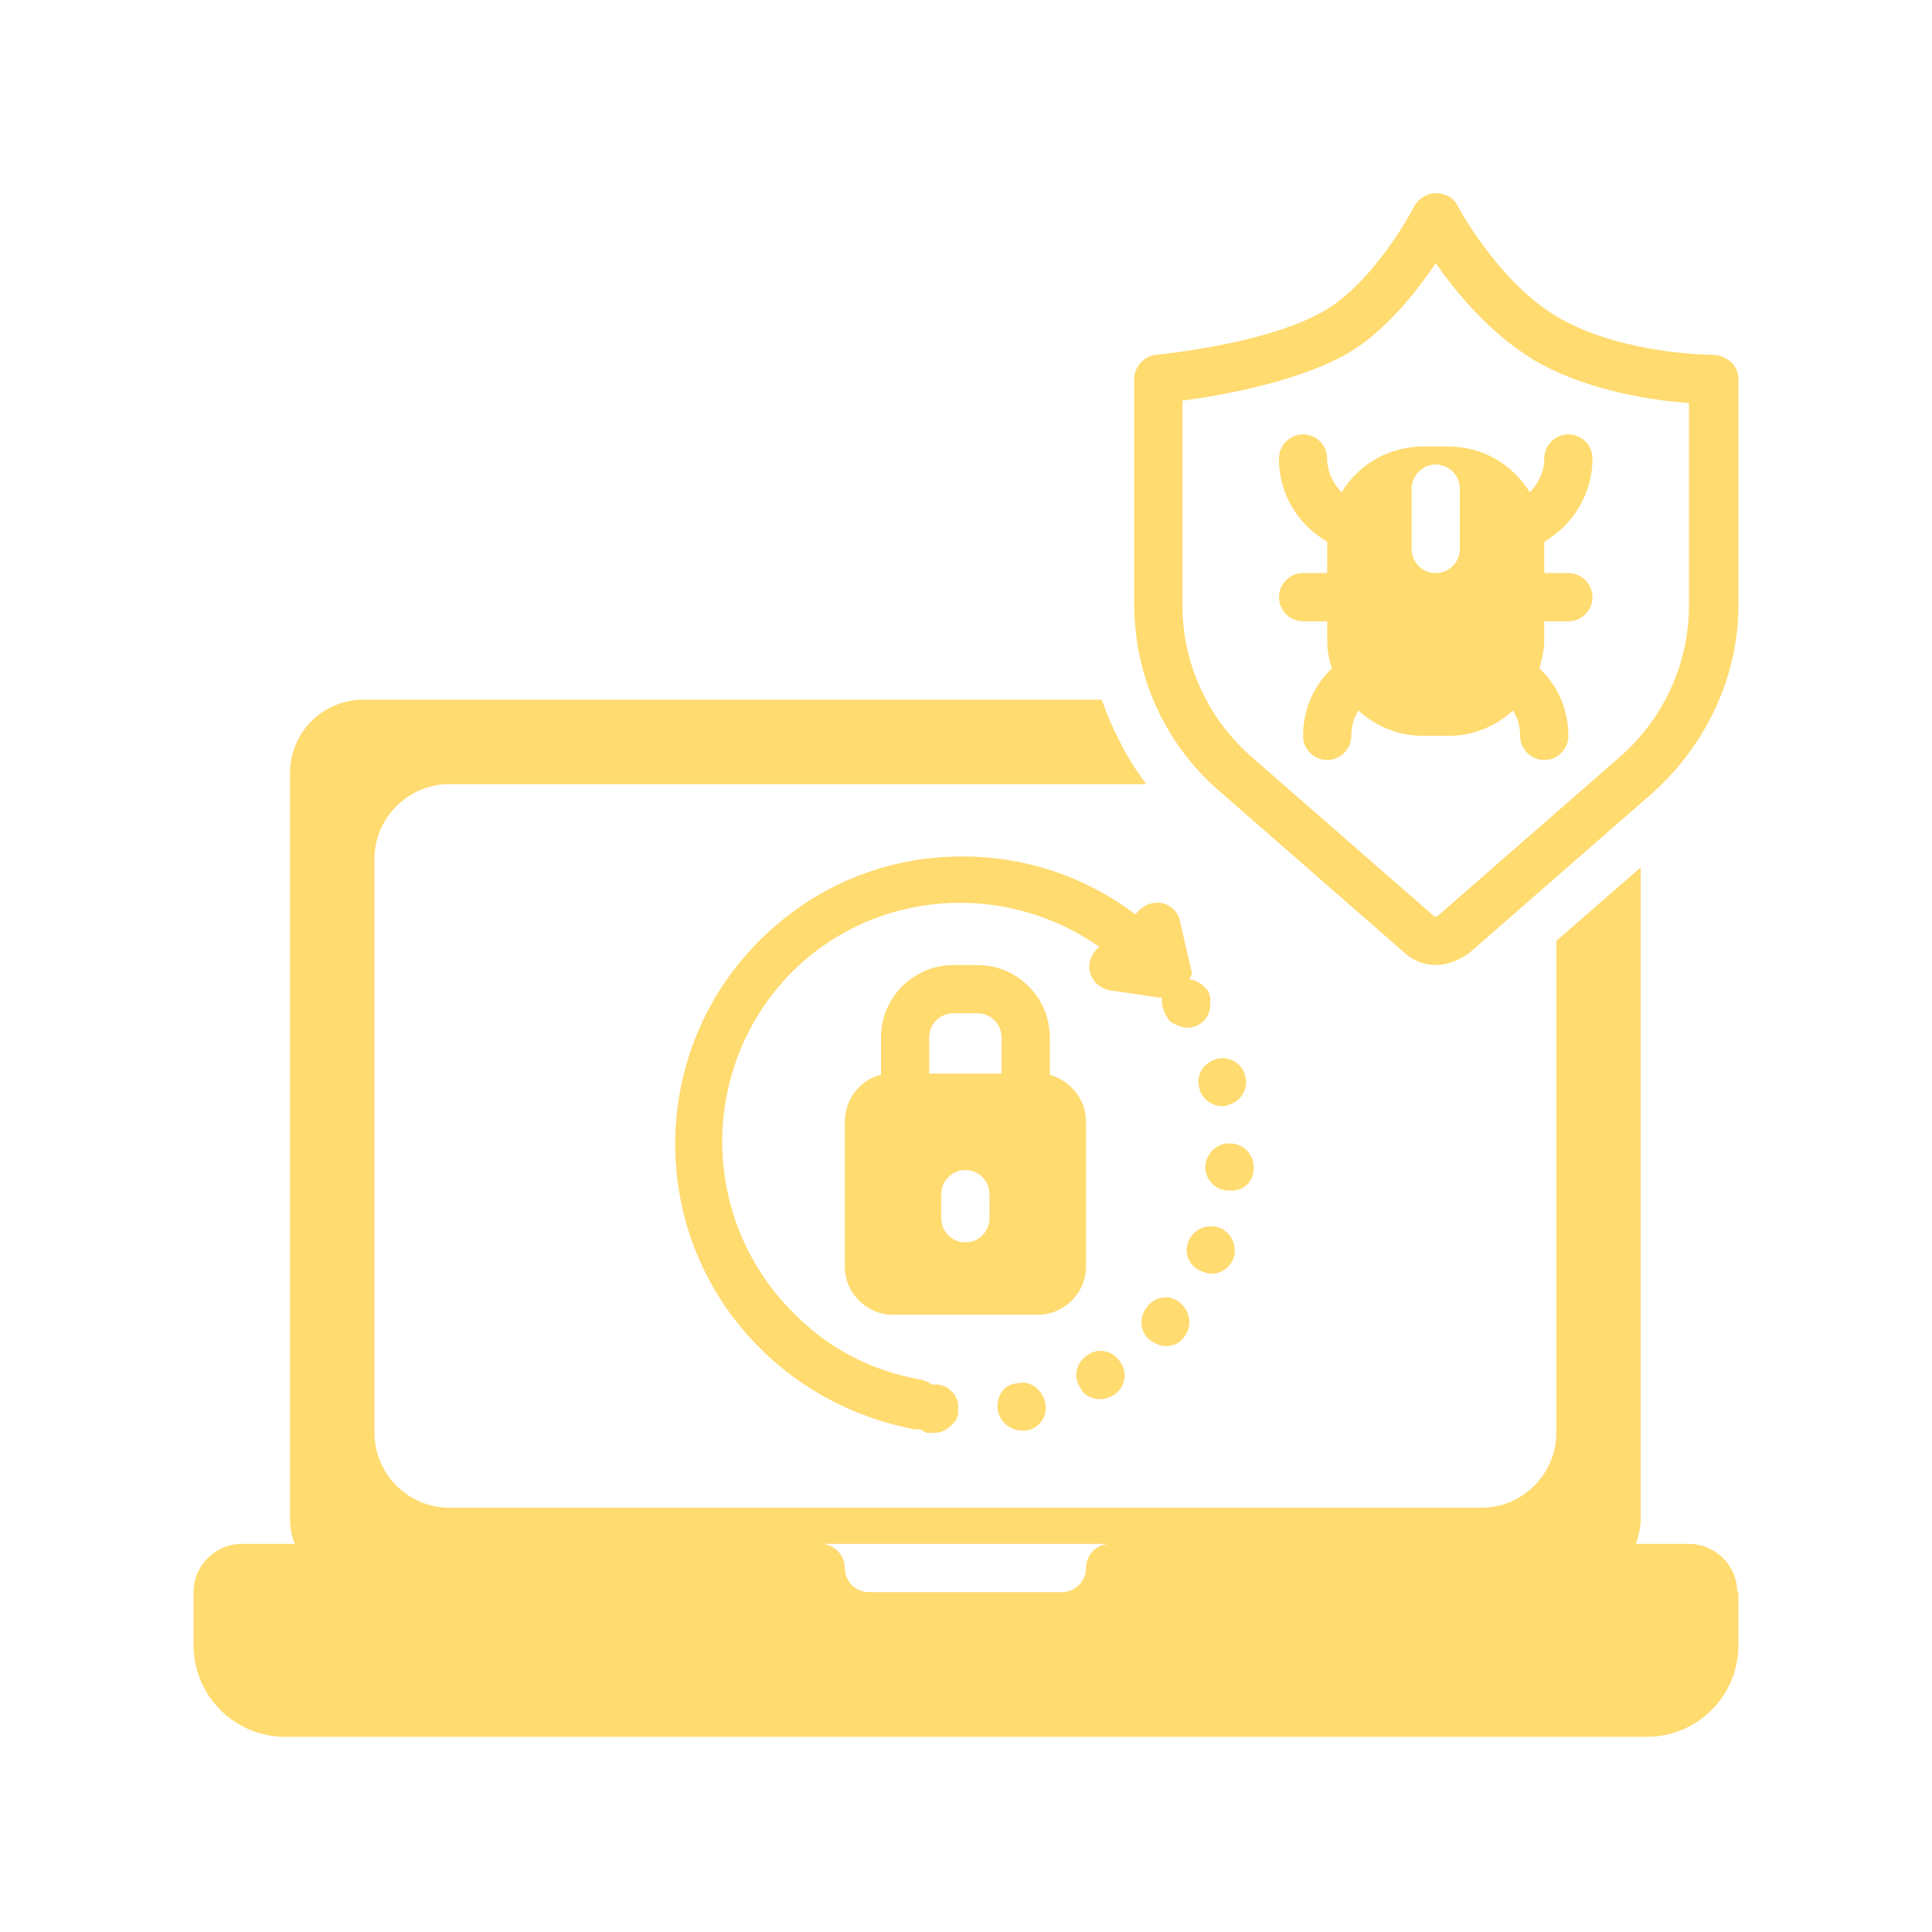
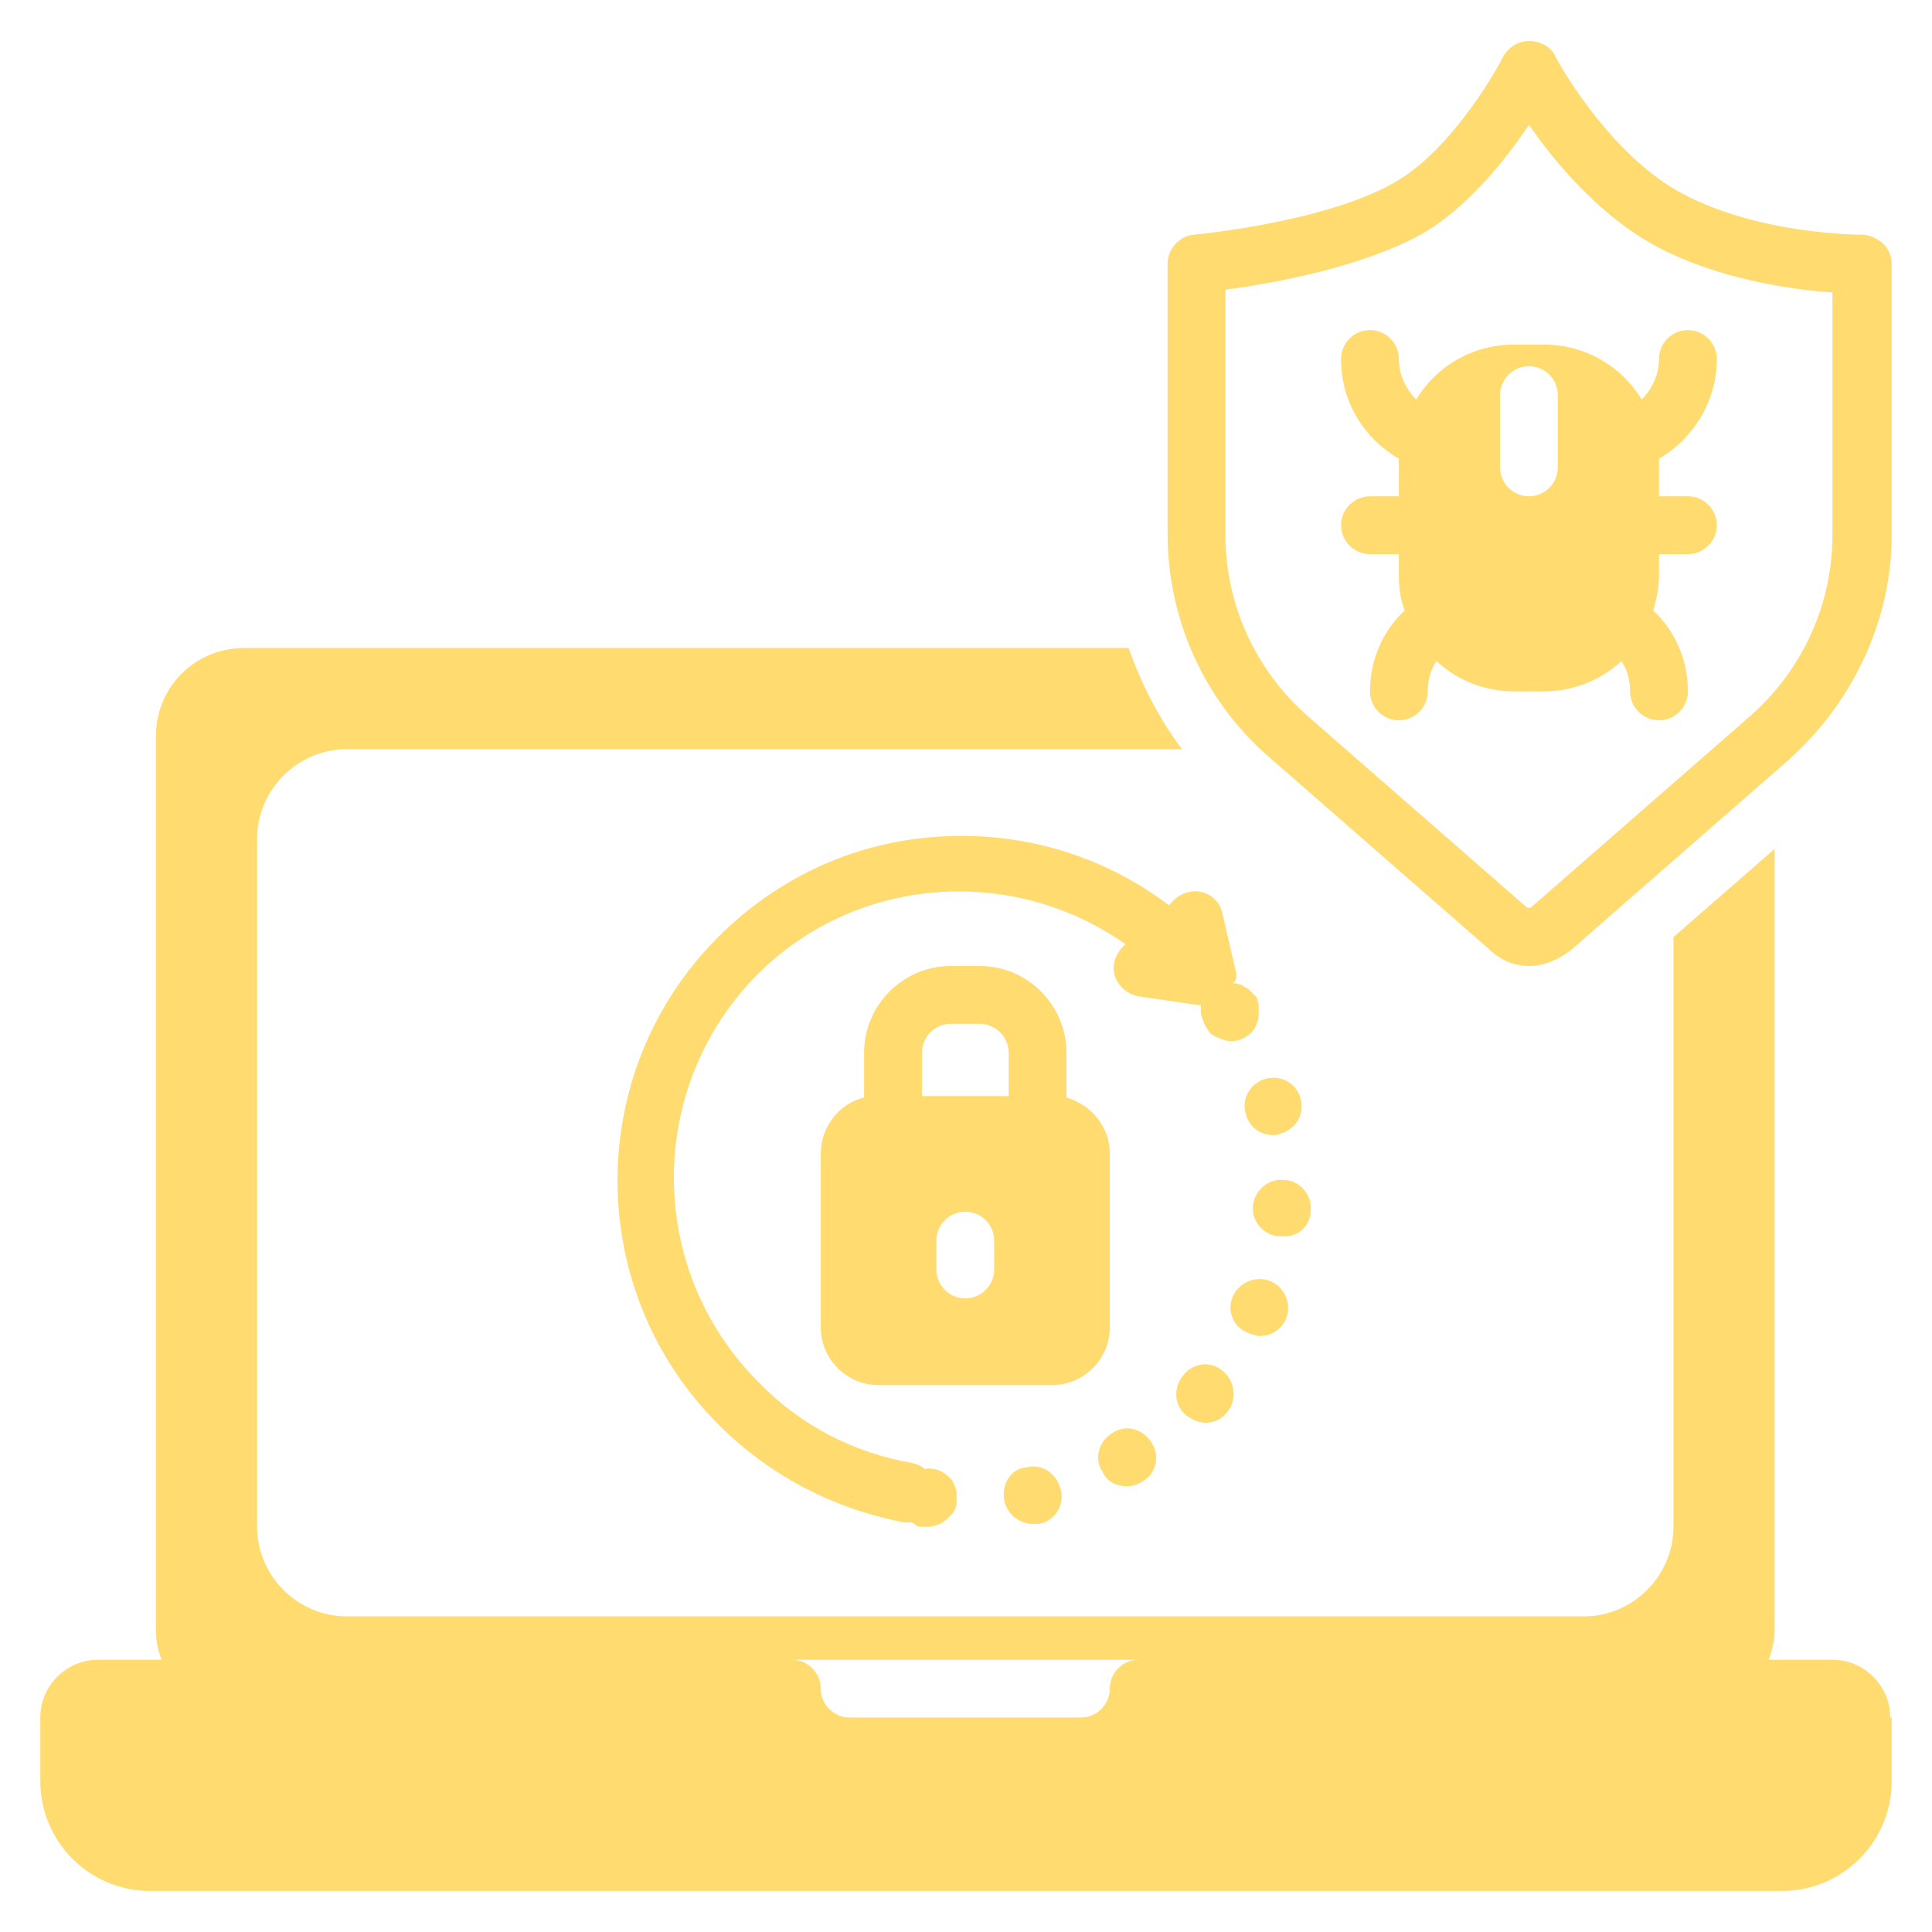
<svg xmlns="http://www.w3.org/2000/svg" width="1080" zoomAndPan="magnify" viewBox="0 0 810 810" height="1080" preserveAspectRatio="xMidYMid meet" version="1.0">
  <defs>
-     <clipPath id="5c05f22a04">
-       <path d="M 81 293 L 729 293 L 729 728.25 L 81 728.25 Z M 81 293 " clip-rule="nonzero" />
+     <clipPath id="a9d9bd2c8d">
+       <path d="M 16.715 271 L 792.965 271 L 792.965 792.699 L 16.715 792.699 Z M 16.715 271 " clip-rule="nonzero" />
+     </clipPath>
+     <clipPath id="10e20312cd">
+       <path d="M 489 17.199 L 792.965 17.199 L 792.965 405 L 489 405 Z M 489 17.199 " clip-rule="nonzero" />
    </clipPath>
  </defs>
-   <g clip-path="url(#5c05f22a04)">
-     <path fill="#ffdb70" d="M 728.336 667.508 C 728.336 656.383 719.234 647.281 708.113 647.281 L 685.867 647.281 C 686.879 644.25 687.887 640.711 687.887 636.664 L 687.887 363.637 L 652.496 394.477 L 652.496 600.766 C 652.496 617.957 638.34 632.113 621.148 632.113 L 188.348 632.113 C 171.156 632.113 157 617.957 157 600.766 L 157 360.098 C 157 342.906 171.156 328.75 188.348 328.75 L 480.59 328.75 C 472.5 318.129 466.43 305.996 461.883 293.355 L 152.449 293.355 C 135.258 293.355 121.605 307.008 121.605 324.199 L 121.605 636.664 C 121.605 640.203 122.113 643.742 123.629 647.281 L 101.383 647.281 C 90.258 647.281 81.156 656.383 81.156 667.508 L 81.156 689.754 C 81.156 710.988 98.348 728.18 119.582 728.18 L 690.418 728.18 C 711.652 728.18 728.844 710.988 728.844 689.754 L 728.844 667.508 Z M 455.309 657.395 C 455.309 662.957 450.758 667.508 445.195 667.508 L 364.297 667.508 C 358.738 667.508 354.188 662.957 354.188 657.395 C 354.188 651.832 349.637 647.281 344.074 647.281 L 465.422 647.281 C 459.859 647.281 455.309 651.832 455.309 657.395 Z M 455.309 657.395 " fill-opacity="1" fill-rule="nonzero" />
+   <g clip-path="url(#a9d9bd2c8d)">
+     <path fill="#ffdb70" d="M 792.492 720.082 C 792.492 706.75 781.586 695.844 768.254 695.844 L 741.594 695.844 C 742.805 692.207 744.016 687.969 744.016 683.121 L 744.016 355.914 L 701.602 392.879 L 701.602 640.098 C 701.602 660.699 684.637 677.664 664.035 677.664 L 145.355 677.664 C 124.754 677.664 107.789 660.699 107.789 640.098 L 107.789 351.676 C 107.789 331.074 124.754 314.105 145.355 314.105 L 495.586 314.105 C 485.891 301.383 478.617 286.84 473.164 271.691 L 102.332 271.691 C 81.73 271.691 65.371 288.051 65.371 308.652 L 65.371 683.121 C 65.371 687.359 65.977 691.602 67.797 695.844 L 41.133 695.844 C 27.805 695.844 16.898 706.75 16.898 720.082 L 16.898 746.742 C 16.898 772.191 37.5 792.793 62.949 792.793 L 747.047 792.793 C 772.496 792.793 793.098 772.191 793.098 746.742 L 793.098 720.082 Z M 465.289 707.961 C 465.289 714.629 459.836 720.082 453.168 720.082 L 356.219 720.082 C 349.555 720.082 344.102 714.629 344.102 707.961 C 344.102 701.297 338.648 695.844 331.98 695.844 L 477.406 695.844 C 470.742 695.844 465.289 701.297 465.289 707.961 Z M 465.289 707.961 " fill-opacity="1" fill-rule="nonzero" />
  </g>
-   <path fill="#ffdb70" d="M 461.375 586.609 C 462.891 586.609 464.914 586.105 466.43 585.094 C 471.488 582.562 473.004 575.992 469.973 571.441 C 466.938 566.383 460.871 564.867 456.32 567.902 C 451.262 570.934 449.746 577.004 452.781 581.555 C 454.297 585.094 457.836 586.609 461.375 586.609 Z M 461.375 586.609 " fill-opacity="1" fill-rule="nonzero" />
-   <path fill="#ffdb70" d="M 481.094 547.676 C 477.555 551.723 477.555 558.297 482.105 561.836 C 484.129 563.352 486.656 564.363 488.68 564.363 C 491.711 564.363 494.238 563.352 496.262 560.824 C 499.801 556.777 499.297 550.207 495.25 546.668 C 491.207 542.621 484.633 543.125 481.094 547.676 Z M 481.094 547.676 " fill-opacity="1" fill-rule="nonzero" />
-   <path fill="#ffdb70" d="M 525.586 490.039 C 526.094 484.477 521.543 479.422 515.98 479.422 C 510.418 478.914 505.867 483.465 505.363 488.52 C 504.859 494.082 509.41 499.141 514.969 499.141 C 514.969 499.141 515.477 499.141 515.477 499.141 C 521.039 499.645 525.586 495.598 525.586 490.039 Z M 525.586 490.039 " fill-opacity="1" fill-rule="nonzero" />
-   <path fill="#ffdb70" d="M 418.398 591.664 C 419.41 596.215 423.453 599.754 428.512 599.754 C 429.016 599.754 430.027 599.754 430.535 599.754 C 436.094 598.742 439.633 593.184 438.117 587.621 C 436.602 582.059 431.543 578.52 425.984 580.035 C 420.422 580.543 417.387 586.105 418.398 591.664 Z M 418.398 591.664 " fill-opacity="1" fill-rule="nonzero" />
-   <path fill="#ffdb70" d="M 503.848 533.016 C 505.363 533.52 506.375 534.027 507.891 534.027 C 511.938 534.027 515.477 531.496 516.992 527.957 C 519.016 522.902 516.488 516.836 511.43 514.812 C 506.375 512.789 500.309 515.316 498.285 520.375 C 496.262 524.926 498.285 530.992 503.848 533.016 Z M 503.848 533.016 " fill-opacity="1" fill-rule="nonzero" />
-   <path fill="#ffdb70" d="M 509.914 444.027 C 504.352 445.543 501.32 451.105 502.836 456.16 C 503.848 460.711 507.891 463.746 512.441 463.746 C 513.453 463.746 513.957 463.746 514.969 463.242 C 520.531 461.723 523.566 456.16 522.047 451.105 C 521.039 446.051 515.477 442.512 509.914 444.027 Z M 509.914 444.027 " fill-opacity="1" fill-rule="nonzero" />
-   <path fill="#ffdb70" d="M 499.297 406.105 L 494.746 386.387 C 493.734 380.828 488.172 377.285 482.609 378.805 C 480.082 379.309 477.555 381.332 476.039 383.355 C 455.309 367.68 430.027 359.086 403.734 359.086 C 403.734 359.086 403.23 359.086 403.23 359.086 C 370.871 359.086 341.039 371.727 318.289 394.477 C 271.266 441.5 271.266 518.352 318.793 565.375 C 336.488 583.07 359.242 594.699 383.512 599.25 C 384.016 599.25 384.523 599.25 385.027 599.25 C 385.535 599.25 386.039 599.25 386.039 599.25 C 386.547 599.754 387.051 599.754 387.555 600.262 C 388.062 600.766 389.074 600.766 389.578 600.766 C 390.086 600.766 391.094 600.766 391.602 600.766 C 394.129 600.766 396.656 599.754 398.68 597.734 C 399.184 597.227 399.691 596.723 400.195 596.215 C 400.703 595.711 400.703 595.203 401.207 594.699 C 401.207 594.191 401.715 593.184 401.715 592.676 C 401.715 592.172 401.715 591.16 401.715 590.652 C 401.715 590.148 401.715 589.137 401.715 588.633 C 401.715 588.125 401.207 587.113 401.207 586.609 C 400.703 586.102 400.703 585.598 400.195 584.586 C 399.691 584.082 399.184 583.574 398.68 583.07 C 396.656 581.047 393.625 580.035 390.59 580.543 C 389.578 579.531 388.062 579.023 386.547 578.52 C 365.816 574.98 347.109 565.375 332.445 550.207 C 293.008 510.77 293.008 447.062 331.938 407.625 C 366.828 372.738 421.434 369.195 460.871 397.004 C 458.848 398.523 457.332 401.051 456.824 403.578 C 455.812 409.141 459.859 414.195 465.422 415.207 L 486.148 418.242 C 486.656 418.242 486.656 418.242 487.16 418.242 C 487.16 418.746 487.16 419.758 487.16 420.262 C 487.16 421.781 487.668 422.793 488.172 424.309 C 488.68 425.824 489.688 426.836 490.195 427.848 C 491.207 428.859 492.219 429.363 493.734 429.871 C 494.746 430.375 496.262 430.883 497.777 430.883 C 500.309 430.883 502.836 429.871 504.859 427.848 C 505.867 426.836 506.375 425.824 506.879 424.309 C 507.387 423.297 507.387 421.781 507.387 420.262 C 507.387 419.758 507.387 418.746 507.387 418.242 C 507.387 417.734 506.879 416.723 506.879 416.219 C 506.879 415.715 506.375 415.207 505.867 414.703 C 505.363 414.195 504.859 413.691 504.352 413.184 C 503.848 412.68 503.34 412.172 502.836 412.172 C 502.328 411.668 501.824 411.668 501.32 411.164 C 500.812 411.164 499.801 410.656 499.297 410.656 C 498.789 410.656 498.789 410.656 498.285 410.656 C 499.801 409.645 499.801 407.625 499.297 406.105 Z M 499.297 406.105 " fill-opacity="1" fill-rule="nonzero" />
-   <path fill="#ffdb70" d="M 455.309 530.992 L 455.309 470.32 C 455.309 460.711 448.734 453.129 440.141 450.602 L 440.141 434.926 C 440.141 418.242 426.488 404.59 409.805 404.59 L 399.691 404.59 C 383.008 404.59 369.355 418.242 369.355 434.926 L 369.355 450.602 C 360.758 452.621 354.188 460.711 354.188 470.32 L 354.188 530.992 C 354.188 542.117 363.289 551.215 374.41 551.215 L 435.082 551.215 C 446.207 551.215 455.309 542.117 455.309 530.992 Z M 389.578 434.926 C 389.578 429.363 394.129 424.812 399.691 424.812 L 409.805 424.812 C 415.363 424.812 419.914 429.363 419.914 434.926 L 419.914 450.094 L 389.578 450.094 Z M 414.859 510.77 C 414.859 516.328 410.309 520.879 404.746 520.879 C 399.184 520.879 394.637 516.328 394.637 510.77 L 394.637 500.656 C 394.637 495.094 399.184 490.543 404.746 490.543 C 410.309 490.543 414.859 495.094 414.859 500.656 Z M 414.859 510.77 " fill-opacity="1" fill-rule="nonzero" />
-   <path fill="#ffdb70" d="M 718.227 148.75 C 717.719 148.75 682.832 148.75 656.035 134.594 C 629.742 120.941 611.035 86.562 611.035 86.055 C 609.52 83.023 605.98 81 601.934 81 C 598.395 81 594.855 83.023 592.832 86.562 C 592.832 87.066 575.645 119.426 553.902 131.055 C 529.129 144.707 484.633 148.75 484.633 148.75 C 479.578 149.258 475.531 153.809 475.531 158.863 L 475.531 253.414 C 475.531 283.75 488.68 312.57 511.938 332.289 L 587.777 398.523 C 591.824 402.566 596.879 404.59 601.934 404.59 C 606.992 404.59 612.047 402.566 616.598 399.027 L 692.438 332.793 C 715.191 312.57 728.844 283.75 728.844 253.918 L 728.844 158.863 C 728.844 156.336 727.832 153.809 725.809 151.785 C 723.281 149.762 720.754 148.75 718.227 148.75 Z M 708.113 253.918 C 708.113 278.188 697.496 301.445 678.789 317.625 L 602.945 383.859 C 602.441 384.367 601.43 384.367 600.922 383.859 L 525.082 317.625 C 506.375 301.445 495.758 278.188 495.758 253.918 L 495.758 167.965 C 511.43 165.941 542.777 160.379 564.016 148.75 C 580.195 139.652 593.844 122.461 601.934 110.324 C 611.035 123.473 626.711 142.18 646.43 152.797 C 668.168 164.426 693.957 167.965 708.113 168.977 Z M 708.113 253.918 " fill-opacity="1" fill-rule="nonzero" />
-   <path fill="#ffdb70" d="M 606.992 187.18 L 596.879 187.18 C 582.215 187.18 569.574 194.762 562.496 206.391 C 558.957 202.852 556.43 197.797 556.43 192.234 C 556.43 186.672 551.879 182.121 546.316 182.121 C 540.758 182.121 536.207 186.672 536.207 192.234 C 536.207 207.402 544.297 220.043 556.43 227.121 C 556.43 227.121 556.43 227.625 556.43 227.625 L 556.43 240.266 L 546.316 240.266 C 540.758 240.266 536.207 244.816 536.207 250.379 C 536.207 255.941 540.758 260.492 546.316 260.492 L 556.43 260.492 L 556.43 268.074 C 556.43 272.121 556.934 276.164 558.453 280.211 C 550.867 287.289 546.316 297.402 546.316 308.523 C 546.316 314.086 550.867 318.637 556.43 318.637 C 561.992 318.637 566.543 314.086 566.543 308.523 C 566.543 304.48 567.555 300.941 569.574 297.906 C 576.652 304.48 586.262 308.523 596.879 308.523 L 606.992 308.523 C 617.609 308.523 627.215 304.48 634.293 297.906 C 636.316 300.941 637.328 304.48 637.328 308.523 C 637.328 314.086 641.879 318.637 647.441 318.637 C 653 318.637 657.551 314.086 657.551 308.523 C 657.551 297.402 653 287.289 645.418 280.211 C 646.43 276.672 647.441 272.625 647.441 268.074 L 647.441 260.492 L 657.551 260.492 C 663.113 260.492 667.664 255.941 667.664 250.379 C 667.664 244.816 663.113 240.266 657.551 240.266 L 647.441 240.266 L 647.441 227.625 C 647.441 227.625 647.441 227.121 647.441 227.121 C 659.574 220.043 667.664 206.898 667.664 192.234 C 667.664 186.672 663.113 182.121 657.551 182.121 C 651.988 182.121 647.441 186.672 647.441 192.234 C 647.441 197.797 644.91 202.852 641.371 206.391 C 634.293 194.762 621.652 187.18 606.992 187.18 Z M 612.047 230.156 C 612.047 235.715 607.496 240.266 601.934 240.266 C 596.371 240.266 591.824 235.715 591.824 230.156 L 591.824 204.875 C 591.824 199.312 596.371 194.762 601.934 194.762 C 607.496 194.762 612.047 199.312 612.047 204.875 Z M 612.047 230.156 " fill-opacity="1" fill-rule="nonzero" />
+   <path fill="#ffdb70" d="M 472.559 623.133 C 474.375 623.133 476.801 622.527 478.617 621.312 C 484.676 618.285 486.496 610.406 482.859 604.953 C 479.223 598.895 471.953 597.078 466.5 600.711 C 460.441 604.348 458.621 611.621 462.258 617.074 C 464.074 621.312 468.316 623.133 472.559 623.133 Z M 472.559 623.133 " fill-opacity="1" fill-rule="nonzero" />
+   <path fill="#ffdb70" d="M 496.191 576.477 C 491.949 581.324 491.949 589.199 497.402 593.441 C 499.824 595.258 502.855 596.473 505.277 596.473 C 508.914 596.473 511.945 595.258 514.367 592.23 C 518.609 587.383 518.004 579.504 513.156 575.262 C 508.309 570.414 500.434 571.023 496.191 576.477 Z M 496.191 576.477 " fill-opacity="1" fill-rule="nonzero" />
+   <path fill="#ffdb70" d="M 549.512 507.398 C 550.117 500.734 544.664 494.676 538 494.676 C 531.336 494.07 525.879 499.523 525.273 505.582 C 524.668 512.246 530.121 518.305 536.789 518.305 C 536.789 518.305 537.395 518.305 537.395 518.305 C 544.059 518.91 549.512 514.062 549.512 507.398 Z M 549.512 507.398 " fill-opacity="1" fill-rule="nonzero" />
+   <path fill="#ffdb70" d="M 421.055 629.191 C 422.266 634.645 427.113 638.887 433.172 638.887 C 433.777 638.887 434.992 638.887 435.598 638.887 C 442.262 637.676 446.504 631.008 444.688 624.344 C 442.867 617.68 436.809 613.438 430.145 615.254 C 423.477 615.859 419.844 622.527 421.055 629.191 Z M 421.055 629.191 " fill-opacity="1" fill-rule="nonzero" />
+   <path fill="#ffdb70" d="M 523.457 558.902 C 525.273 559.508 526.488 560.113 528.305 560.113 C 533.152 560.113 537.395 557.086 539.211 552.844 C 541.637 546.785 538.605 539.512 532.547 537.09 C 526.488 534.664 519.215 537.695 516.793 543.754 C 514.367 549.207 516.793 556.48 523.457 558.902 Z M 523.457 558.902 " fill-opacity="1" fill-rule="nonzero" />
+   <path fill="#ffdb70" d="M 530.727 452.258 C 524.062 454.078 520.426 460.742 522.246 466.801 C 523.457 472.254 528.305 475.891 533.758 475.891 C 534.969 475.891 535.574 475.891 536.789 475.285 C 543.453 473.465 547.09 466.801 545.27 460.742 C 544.059 454.684 537.395 450.441 530.727 452.258 Z M 530.727 452.258 " fill-opacity="1" fill-rule="nonzero" />
+   <path fill="#ffdb70" d="M 518.004 406.812 L 512.551 383.184 C 511.34 376.516 504.672 372.277 498.008 374.094 C 494.977 374.699 491.949 377.125 490.129 379.547 C 465.289 360.762 434.992 350.461 403.48 350.461 C 403.48 350.461 402.875 350.461 402.875 350.461 C 364.098 350.461 328.348 365.609 301.078 392.879 C 244.727 449.23 244.727 541.332 301.688 597.684 C 322.895 618.891 350.16 632.828 379.246 638.281 C 379.852 638.281 380.457 638.281 381.062 638.281 C 381.668 638.281 382.273 638.281 382.273 638.281 C 382.879 638.887 383.488 638.887 384.094 639.492 C 384.699 640.098 385.91 640.098 386.516 640.098 C 387.121 640.098 388.336 640.098 388.941 640.098 C 391.969 640.098 395 638.887 397.422 636.461 C 398.027 635.855 398.637 635.25 399.242 634.645 C 399.848 634.039 399.848 633.434 400.453 632.828 C 400.453 632.223 401.059 631.008 401.059 630.402 C 401.059 629.797 401.059 628.586 401.059 627.98 C 401.059 627.375 401.059 626.16 401.059 625.555 C 401.059 624.949 400.453 623.738 400.453 623.133 C 399.848 622.527 399.848 621.922 399.242 620.707 C 398.637 620.102 398.027 619.496 397.422 618.891 C 395 616.465 391.363 615.254 387.727 615.859 C 386.516 614.648 384.699 614.043 382.879 613.438 C 358.039 609.195 335.617 597.684 318.047 579.504 C 270.781 532.242 270.781 455.895 317.441 408.633 C 359.25 366.824 424.691 362.582 471.953 395.906 C 469.527 397.727 467.711 400.754 467.105 403.785 C 465.895 410.449 470.742 416.508 477.406 417.723 L 502.25 421.355 C 502.855 421.355 502.855 421.355 503.461 421.355 C 503.461 421.961 503.461 423.176 503.461 423.781 C 503.461 425.598 504.066 426.809 504.672 428.629 C 505.277 430.445 506.492 431.656 507.098 432.867 C 508.309 434.082 509.52 434.688 511.34 435.293 C 512.551 435.898 514.367 436.504 516.188 436.504 C 519.215 436.504 522.246 435.293 524.668 432.867 C 525.879 431.656 526.488 430.445 527.094 428.629 C 527.699 427.414 527.699 425.598 527.699 423.781 C 527.699 423.176 527.699 421.961 527.699 421.355 C 527.699 420.75 527.094 419.539 527.094 418.934 C 527.094 418.328 526.488 417.723 525.879 417.113 C 525.273 416.508 524.668 415.902 524.062 415.297 C 523.457 414.691 522.852 414.086 522.246 414.086 C 521.641 413.48 521.035 413.48 520.426 412.875 C 519.82 412.875 518.609 412.266 518.004 412.266 C 517.398 412.266 517.398 412.266 516.793 412.266 C 518.609 411.055 518.609 408.633 518.004 406.812 Z M 518.004 406.812 " fill-opacity="1" fill-rule="nonzero" />
+   <path fill="#ffdb70" d="M 465.289 556.48 L 465.289 483.766 C 465.289 472.254 457.41 463.164 447.109 460.137 L 447.109 441.352 C 447.109 421.355 430.75 404.996 410.754 404.996 L 398.637 404.996 C 378.641 404.996 362.277 421.355 362.277 441.352 L 362.277 460.137 C 351.977 462.559 344.102 472.254 344.102 483.766 L 344.102 556.48 C 344.102 569.809 355.008 580.715 368.34 580.715 L 441.051 580.715 C 454.379 580.715 465.289 569.809 465.289 556.48 Z M 386.516 441.352 C 386.516 434.688 391.969 429.234 398.637 429.234 L 410.754 429.234 C 417.418 429.234 422.871 434.688 422.871 441.352 L 422.871 459.531 L 386.516 459.531 Z M 416.812 532.242 C 416.812 538.906 411.359 544.359 404.695 544.359 C 398.027 544.359 392.574 538.906 392.574 532.242 L 392.574 520.125 C 392.574 513.457 398.027 508.004 404.695 508.004 C 411.359 508.004 416.812 513.457 416.812 520.125 Z M 416.812 532.242 " fill-opacity="1" fill-rule="nonzero" />
+   <g clip-path="url(#10e20312cd)">
+     <path fill="#ffdb70" d="M 780.371 98.395 C 779.766 98.395 737.957 98.395 705.844 81.43 C 674.336 65.066 651.914 23.863 651.914 23.258 C 650.098 19.625 645.855 17.199 641.008 17.199 C 636.766 17.199 632.523 19.625 630.102 23.863 C 630.102 24.469 609.5 63.25 583.445 77.188 C 553.754 93.547 500.43 98.395 500.43 98.395 C 494.371 99 489.523 104.453 489.523 110.512 L 489.523 223.824 C 489.523 260.18 505.277 294.715 533.152 318.348 L 624.043 397.727 C 628.891 402.574 634.949 404.996 641.008 404.996 C 647.066 404.996 653.125 402.574 658.578 398.332 L 749.469 318.953 C 776.738 294.715 793.098 260.18 793.098 224.43 L 793.098 110.512 C 793.098 107.484 791.887 104.453 789.461 102.031 C 786.434 99.605 783.402 98.395 780.371 98.395 Z M 768.254 224.43 C 768.254 253.512 755.527 281.387 733.109 300.777 L 642.219 380.152 C 641.613 380.758 640.402 380.758 639.797 380.152 L 548.906 300.777 C 526.488 281.387 513.762 253.512 513.762 224.43 L 513.762 121.418 C 532.547 118.996 570.113 112.332 595.562 98.395 C 614.953 87.488 631.312 66.887 641.008 52.344 C 651.914 68.098 670.699 90.516 694.328 103.242 C 720.387 117.18 751.289 121.418 768.254 122.633 Z M 768.254 224.43 " fill-opacity="1" fill-rule="nonzero" />
+   </g>
+   <path fill="#ffdb70" d="M 647.066 144.445 L 634.949 144.445 C 617.375 144.445 602.227 153.535 593.746 167.473 C 589.504 163.23 586.473 157.168 586.473 150.504 C 586.473 143.84 581.02 138.387 574.355 138.387 C 567.691 138.387 562.238 143.84 562.238 150.504 C 562.238 168.684 571.934 183.832 586.473 192.312 C 586.473 192.312 586.473 192.918 586.473 192.918 L 586.473 208.066 L 574.355 208.066 C 567.691 208.066 562.238 213.523 562.238 220.188 C 562.238 226.852 567.691 232.305 574.355 232.305 L 586.473 232.305 L 586.473 241.395 C 586.473 246.242 587.078 251.09 588.898 255.938 C 579.809 264.422 574.355 276.539 574.355 289.867 C 574.355 296.535 579.809 301.988 586.473 301.988 C 593.141 301.988 598.594 296.535 598.594 289.867 C 598.594 285.023 599.805 280.781 602.227 277.145 C 610.711 285.023 622.223 289.867 634.949 289.867 L 647.066 289.867 C 659.793 289.867 671.305 285.023 679.789 277.145 C 682.211 280.781 683.422 285.023 683.422 289.867 C 683.422 296.535 688.875 301.988 695.543 301.988 C 702.207 301.988 707.66 296.535 707.66 289.867 C 707.66 276.539 702.207 264.422 693.117 255.938 C 694.328 251.695 695.543 246.848 695.543 241.395 L 695.543 232.305 L 707.66 232.305 C 714.324 232.305 719.777 226.852 719.777 220.188 C 719.777 213.523 714.324 208.066 707.66 208.066 L 695.543 208.066 L 695.543 192.918 C 695.543 192.918 695.543 192.312 695.543 192.312 C 710.086 183.832 719.777 168.078 719.777 150.504 C 719.777 143.84 714.324 138.387 707.66 138.387 C 700.996 138.387 695.543 143.84 695.543 150.504 C 695.543 157.168 692.512 163.23 688.27 167.473 C 679.789 153.535 664.641 144.445 647.066 144.445 Z M 653.125 195.949 C 653.125 202.613 647.672 208.066 641.008 208.066 C 634.344 208.066 628.891 202.613 628.891 195.949 L 628.891 165.652 C 628.891 158.988 634.344 153.535 641.008 153.535 C 647.672 153.535 653.125 158.988 653.125 165.652 Z M 653.125 195.949 " fill-opacity="1" fill-rule="nonzero" />
</svg>
